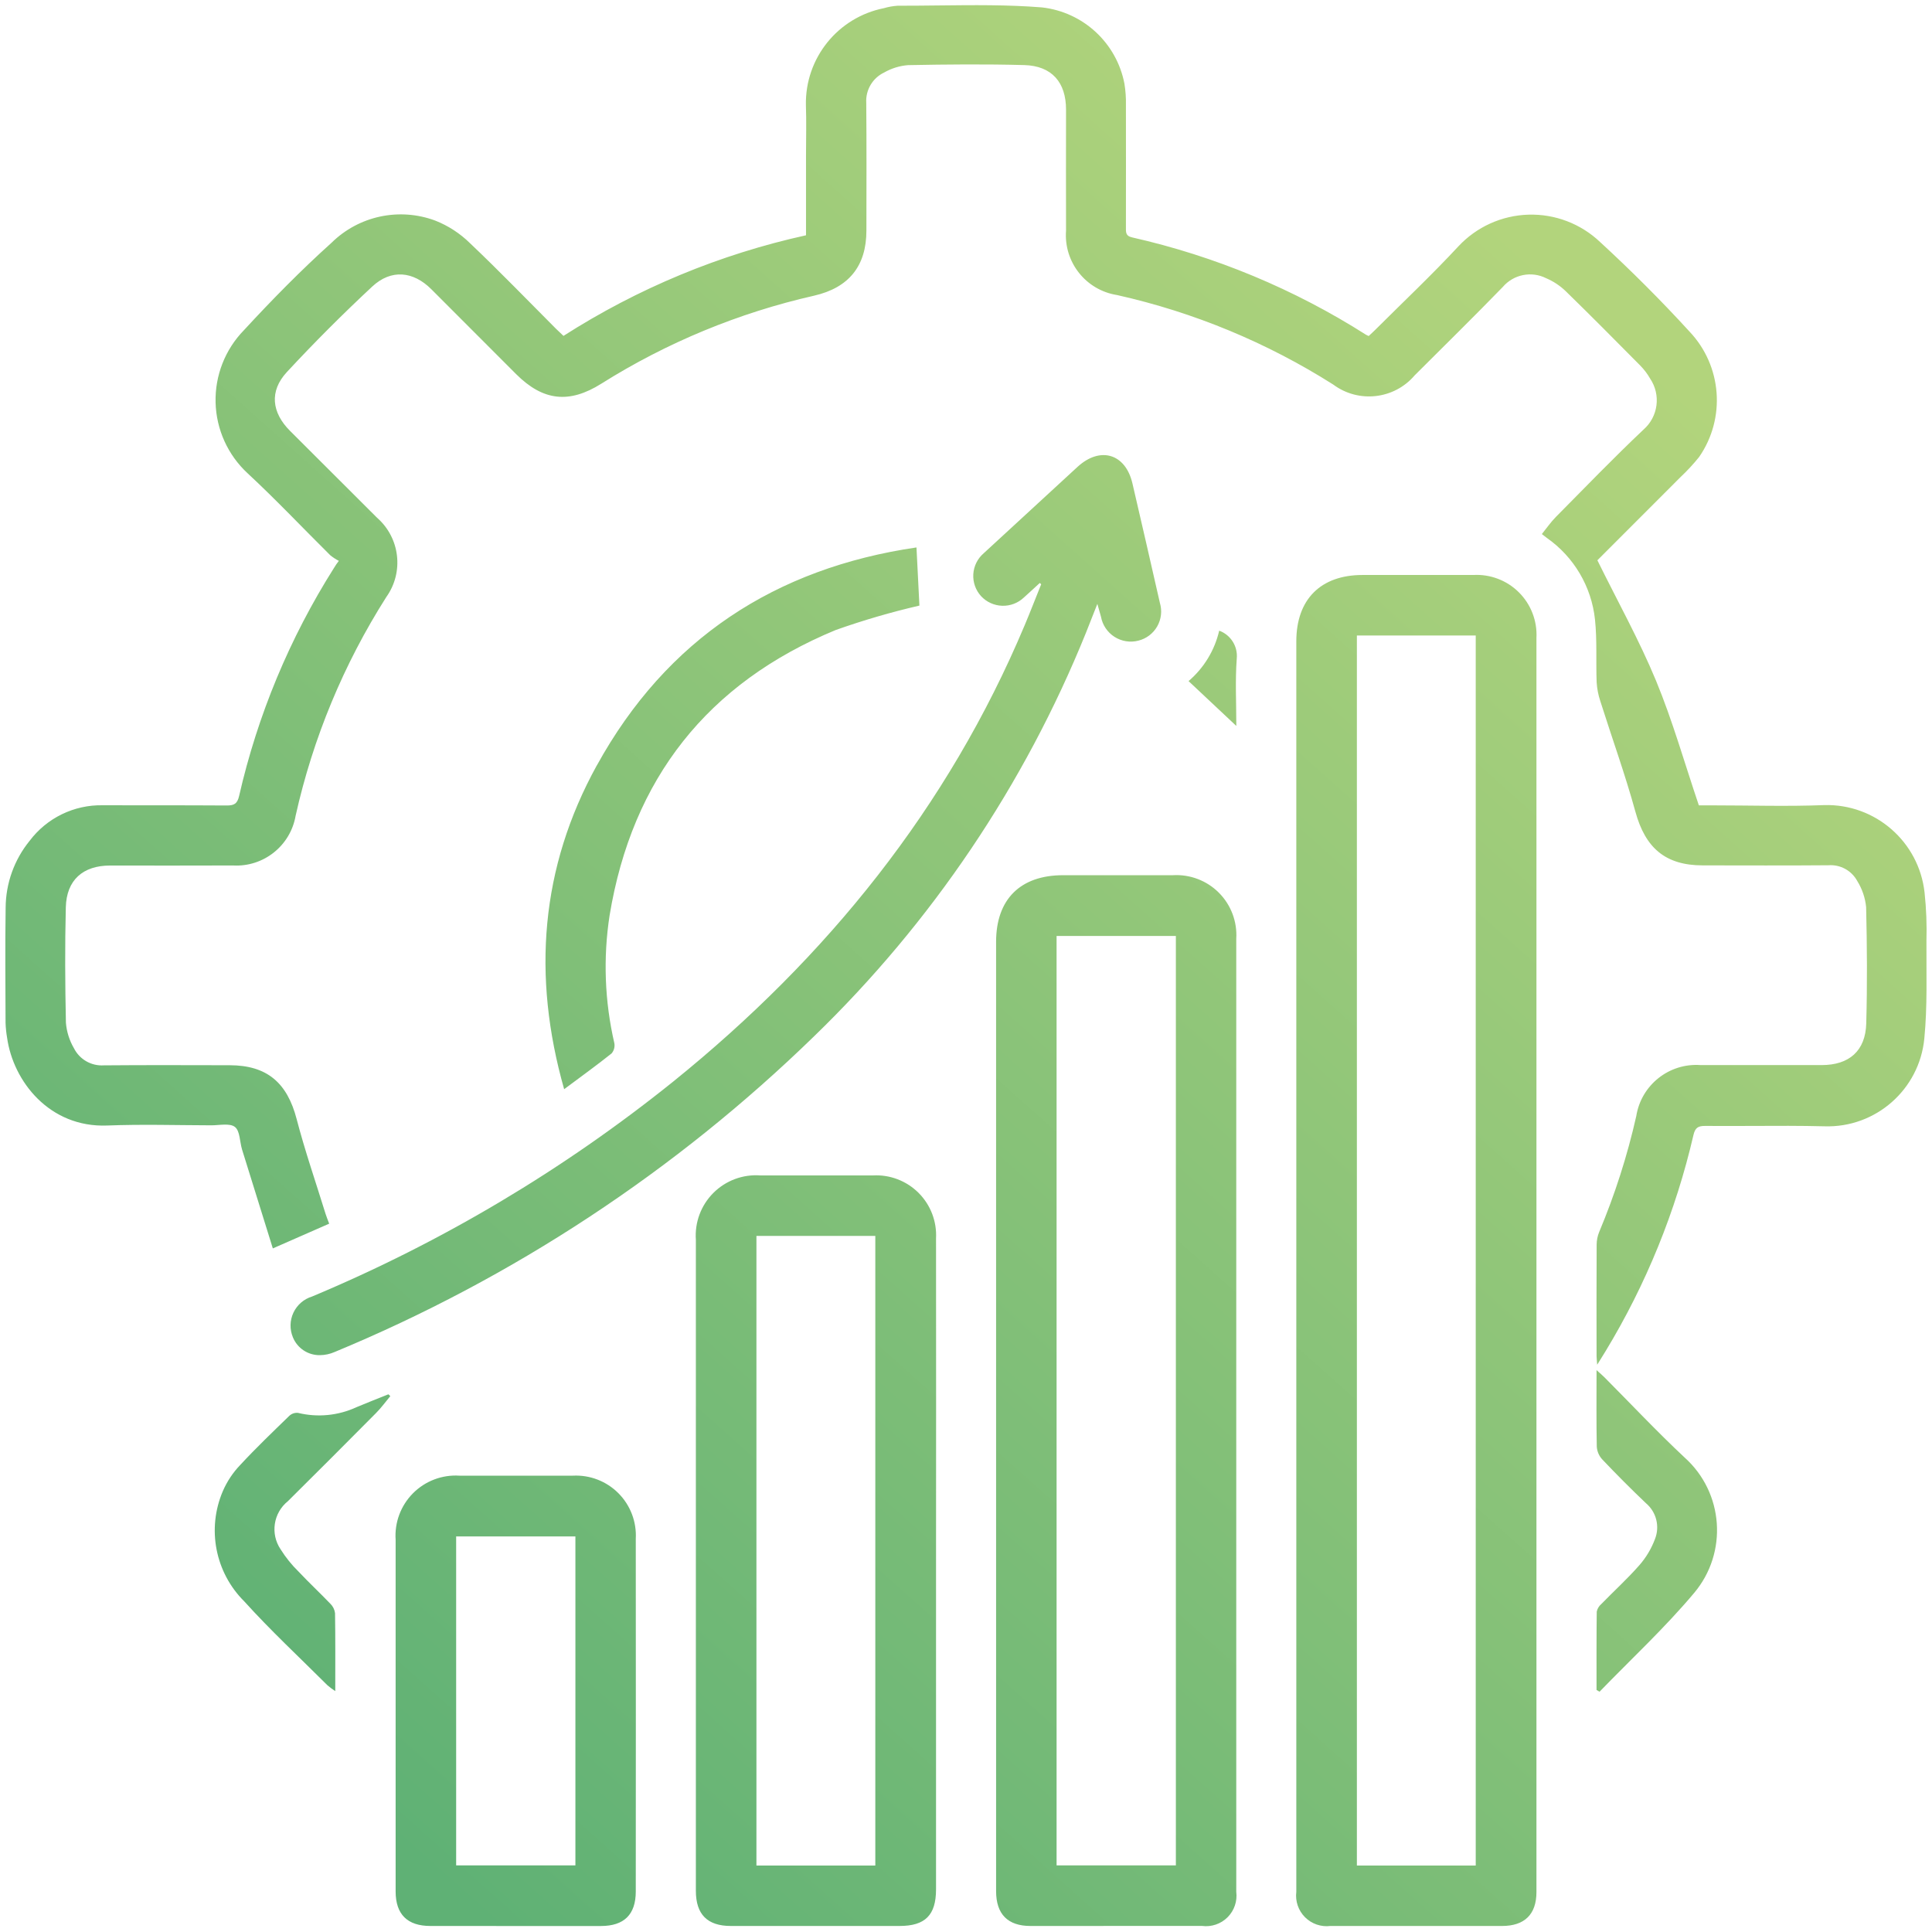
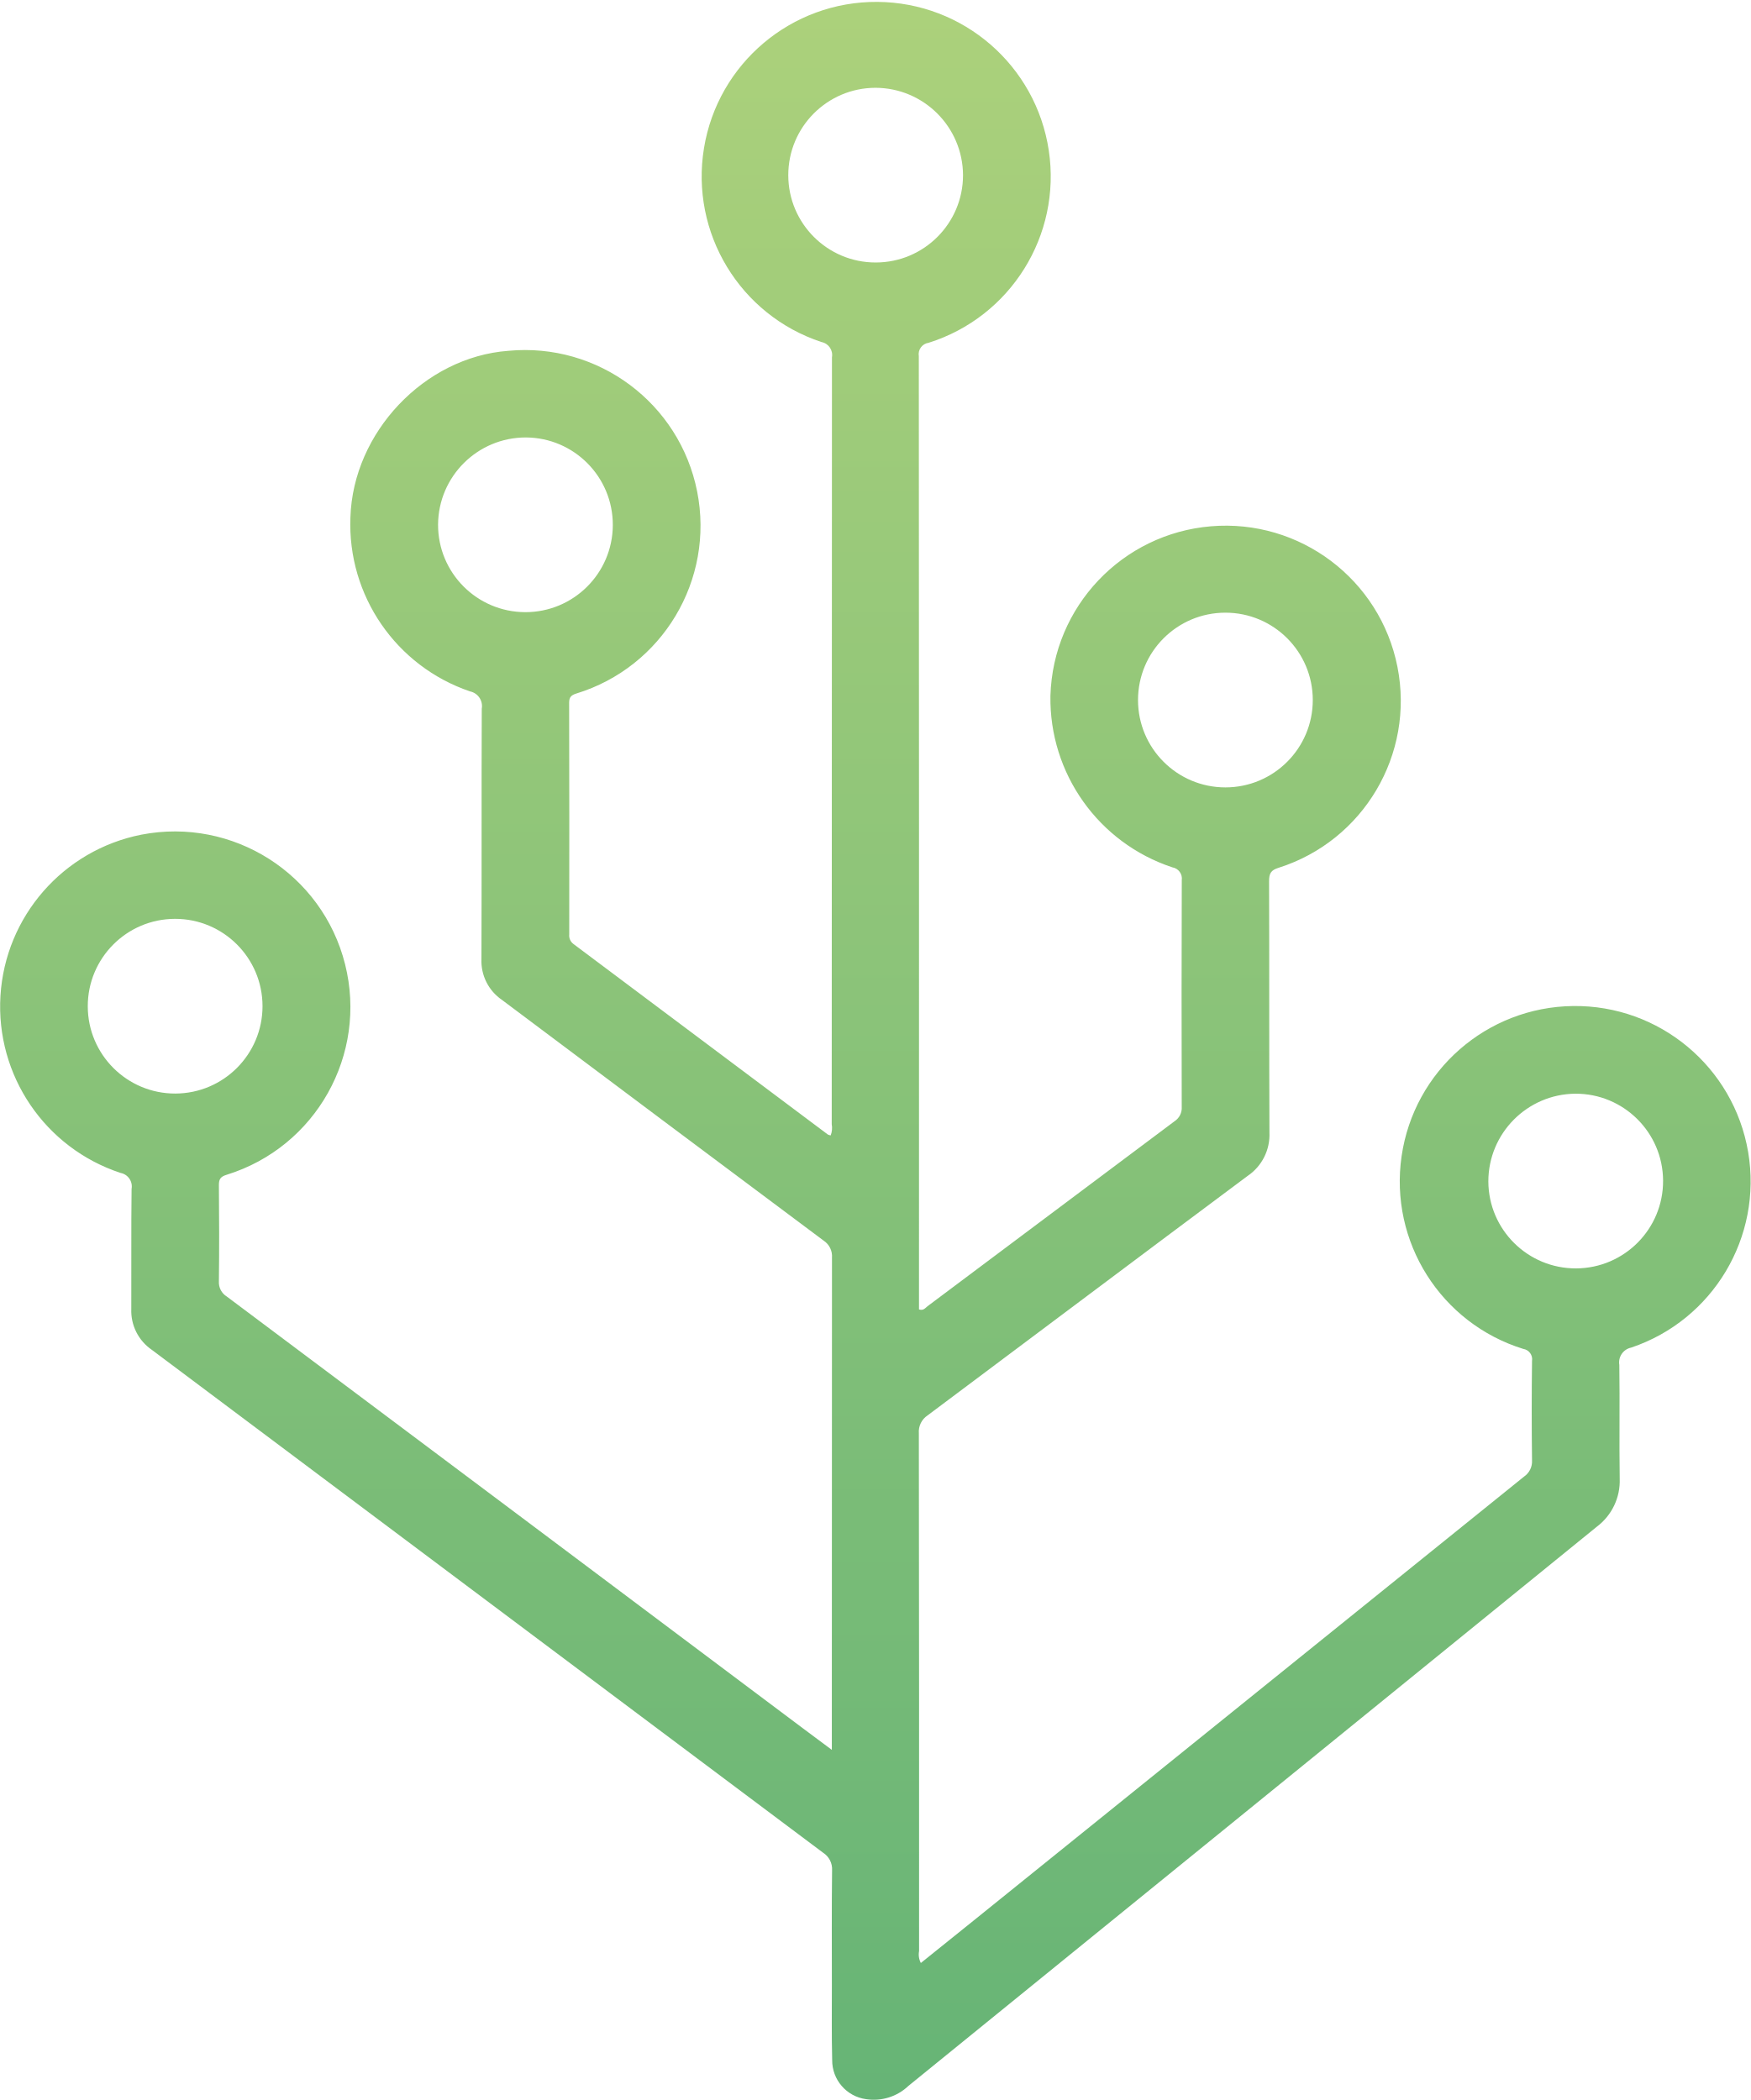
- <svg xmlns="http://www.w3.org/2000/svg" width="182.417" height="182.35" viewBox="0 0 182.417 182.35">
+ <svg xmlns="http://www.w3.org/2000/svg" id="Group_2179" data-name="Group 2179" width="170.773" height="204.924" viewBox="0 0 170.773 204.924">
  <defs>
-     <linearGradient id="linear-gradient" x1="0.171" y1="0.919" x2="0.836" y2="0.175" gradientUnits="objectBoundingBox">
-       <stop offset="0" stop-color="#5fb175" />
-       <stop offset="1" stop-color="#b2d47c" />
+     <linearGradient id="linear-gradient" x1="0.5" x2="0.5" y2="1" gradientUnits="objectBoundingBox">
+       <stop offset="0" stop-color="#acd17b" />
+       <stop offset="1" stop-color="#66b476" />
    </linearGradient>
+     <clipPath id="clip-path">
+       <rect id="Rectangle_260" data-name="Rectangle 260" width="170.773" height="204.924" fill="url(#linear-gradient)" />
+     </clipPath>
  </defs>
-   <g id="Component_1_1" data-name="Component 1 – 1" transform="translate(0.499 0.491)">
-     <path id="Union_5" data-name="Union 5" d="M-10809.884-264.644a2.888,2.888,0,0,1-3.219-3.227q0-29.626,0-59.253v-58.811c0-3.966,2.3-6.268,6.257-6.268q5.228,0,10.453,0a5.655,5.655,0,0,1,5.963,5.941q.009,59.208,0,118.418c0,2.1-1.119,3.2-3.249,3.2l-8.1,0Zm2.5-5.705h11.222v-116.14h-11.222Zm-30.821,5.705c-2.144,0-3.244-1.117-3.244-3.29q0-22.538,0-45.078v-44.551c0-4.018,2.286-6.293,6.323-6.293,3.455,0,6.907-.005,10.362,0a5.66,5.66,0,0,1,5.991,6q0,44.989,0,89.984a2.88,2.88,0,0,1-3.222,3.225l-8.1,0Zm2.467-5.722h11.263v-87.753h-11.263Zm-59.124,5.722c-2.176,0-3.279-1.1-3.282-3.255v-16.735q0-8.237,0-16.471a5.679,5.679,0,0,1,6.024-6.057q5.36-.008,10.714,0a5.656,5.656,0,0,1,5.936,5.966q.013,16.647,0,33.3c0,2.168-1.1,3.252-3.279,3.255l-8.058,0Zm2.432-5.722h11.26v-31.06h-11.26Zm25.934,5.722c-2.214,0-3.3-1.092-3.3-3.323v-61.462a5.691,5.691,0,0,1,6.092-6.081c3.543,0,7.086-.005,10.629,0a5.655,5.655,0,0,1,5.955,5.947q.013,15.367,0,30.731V-268.1c0,2.429-1.023,3.455-3.438,3.455h-15.939Zm2.418-5.708h11.225V-329.8h-11.225Zm79.322-16.576c0-2.467-.011-4.937.02-7.4a1.29,1.29,0,0,1,.434-.716c1.193-1.227,2.467-2.382,3.592-3.666a8,8,0,0,0,1.472-2.467,2.988,2.988,0,0,0-.852-3.384q-2.115-2.013-4.127-4.136a1.969,1.969,0,0,1-.516-1.2c-.047-2.352-.022-4.7-.022-7.229.324.294.538.469.732.664,2.52,2.53,4.965,5.14,7.572,7.577a9.213,9.213,0,0,1,.908,12.8c-2.761,3.29-5.934,6.23-8.928,9.322Zm-119.834-.45c-2.632-2.626-5.359-5.162-7.849-7.917a9.434,9.434,0,0,1-2.02-10.406,8.375,8.375,0,0,1,1.649-2.478c1.481-1.6,3.063-3.112,4.627-4.632a1.048,1.048,0,0,1,.817-.28,8.4,8.4,0,0,0,5.524-.535c1-.423,2.009-.812,3.016-1.218l.179.173c-.447.535-.859,1.109-1.351,1.6q-4.141,4.178-8.32,8.321a3.393,3.393,0,0,0-.687,4.542,11.548,11.548,0,0,0,1.71,2.119c.969,1.032,2.009,2,2.986,3.019a1.5,1.5,0,0,1,.444.892c.038,2.388.021,4.778.021,7.358A6.336,6.336,0,0,1-10904.591-287.378Zm119.837-31.06c-.006-3.513-.011-7.026.008-10.541a3.158,3.158,0,0,1,.239-1.191,65.517,65.517,0,0,0,3.5-10.933,5.733,5.733,0,0,1,6.079-4.825c3.807-.008,7.618,0,11.425,0,2.591,0,4.139-1.331,4.212-3.927.1-3.658.077-7.322-.011-10.98a5.738,5.738,0,0,0-.837-2.473,2.857,2.857,0,0,0-2.723-1.487c-3.957.033-7.914.014-11.869.011-3.526,0-5.42-1.652-6.355-5.063-.966-3.515-2.212-6.957-3.312-10.437a7.037,7.037,0,0,1-.349-1.789c-.074-1.976.05-3.966-.156-5.925a10.8,10.8,0,0,0-4.539-7.7l-.478-.368c.447-.552.84-1.128,1.322-1.616,2.742-2.769,5.448-5.576,8.28-8.252a3.67,3.67,0,0,0,.623-4.808,5.981,5.981,0,0,0-.961-1.262c-2.327-2.349-4.654-4.7-7.022-7.006a6.086,6.086,0,0,0-1.825-1.208,3.387,3.387,0,0,0-4.105.821c-2.736,2.816-5.538,5.568-8.318,8.343a5.662,5.662,0,0,1-7.694.87,64.445,64.445,0,0,0-20.407-8.45,5.718,5.718,0,0,1-4.819-6.079q-.012-5.714,0-11.427c0-2.58-1.342-4.133-3.937-4.207-3.658-.1-7.322-.066-10.98.005a5.389,5.389,0,0,0-2.253.694,2.976,2.976,0,0,0-1.693,2.873c.036,4.015.017,8.03.014,12.048,0,3.354-1.657,5.4-4.942,6.153a64.57,64.57,0,0,0-20.089,8.31c-3.032,1.907-5.5,1.633-8.038-.9q-4.009-4.005-8.013-8.022c-1.705-1.7-3.787-1.918-5.577-.25-2.782,2.593-5.482,5.291-8.068,8.082-1.663,1.8-1.427,3.815.311,5.549q4.107,4.1,8.214,8.2a5.615,5.615,0,0,1,.872,7.484,64.805,64.805,0,0,0-8.562,20.646,5.673,5.673,0,0,1-5.906,4.7c-3.869.019-7.736.005-11.605.005-2.569,0-4.125,1.364-4.188,3.949-.09,3.628-.068,7.264.009,10.892a5.7,5.7,0,0,0,.76,2.412,2.944,2.944,0,0,0,2.832,1.614c3.955-.036,7.912-.016,11.869-.011,3.527.005,5.432,1.652,6.326,5.088.787,3.016,1.812,5.972,2.733,8.955.088.277.2.546.338.917-1.729.757-3.417,1.5-5.321,2.335-.985-3.164-1.951-6.249-2.906-9.339-.223-.73-.187-1.745-.67-2.127s-1.46-.156-2.223-.156c-3.277-.008-6.56-.11-9.833.019-5.464.217-8.884-4.185-9.457-8.282a10.5,10.5,0,0,1-.146-1.405c-.011-3.633-.047-7.264.008-10.895a10.092,10.092,0,0,1,2.265-6.3,8.433,8.433,0,0,1,6.9-3.356c1.71.008,3.422.005,5.132.005,2.188,0,4.375,0,6.562.016.7.005,1.013-.151,1.184-.895a69.032,69.032,0,0,1,8.96-21.535,6.139,6.139,0,0,1,.458-.667,4.649,4.649,0,0,1-.817-.535c-2.6-2.577-5.115-5.244-7.8-7.736a9.434,9.434,0,0,1-.346-13.508c2.64-2.862,5.379-5.653,8.271-8.255a9.318,9.318,0,0,1,9.792-2.094,9.794,9.794,0,0,1,3.29,2.141c2.764,2.621,5.409,5.365,8.1,8.06.228.225.464.442.719.686a70.7,70.7,0,0,1,22.9-9.5v-7.6c0-1.564.047-3.131-.011-4.7a9.15,9.15,0,0,1,7.357-9.141,6,6,0,0,1,1.3-.233c1.295,0,2.6-.011,3.895-.027,3.249-.036,6.5-.074,9.723.184a8.945,8.945,0,0,1,7.8,7.2,11.056,11.056,0,0,1,.141,2.028c.011,3.837,0,7.676,0,11.515,0,.445-.058.832.585.974a69.89,69.89,0,0,1,22.1,9.2c.05.03.107.052.236.113.206-.195.439-.4.661-.626,2.613-2.607,5.3-5.14,7.813-7.846a9.426,9.426,0,0,1,13.381-.4c2.929,2.695,5.758,5.519,8.444,8.458a9.421,9.421,0,0,1,.9,11.836,18.441,18.441,0,0,1-1.743,1.883c-2.664,2.676-5.337,5.343-7.862,7.868,1.916,3.889,3.946,7.53,5.533,11.359,1.569,3.793,2.691,7.775,4.048,11.781h1.3c3.513,0,7.031.115,10.541-.025a9.277,9.277,0,0,1,9.469,8.249,33.618,33.618,0,0,1,.178,4.591c-.017,3.068.1,6.153-.2,9.2a9.175,9.175,0,0,1-9.432,8.288c-2.265-.058-4.528-.047-6.793-.036-1.484.005-2.972.014-4.456,0-.676-.005-.955.162-1.12.87a69.663,69.663,0,0,1-8.291,20.393c-.228.379-.466.752-.795,1.284C-10784.716-318.018-10784.754-318.227-10784.754-318.438Zm-123.092-1.792a2.867,2.867,0,0,1,1.809-3.845,141.783,141.783,0,0,0,34.106-20.3c14.507-11.713,25.923-25.819,33.19-43.108.535-1.273,1.031-2.56,1.548-3.842l-.132-.124c-.5.458-.993.919-1.5,1.372a2.843,2.843,0,0,1-4.048-.132,2.825,2.825,0,0,1,.25-4.042q4.43-4.084,8.861-8.159c2.138-1.962,4.522-1.257,5.182,1.548.881,3.76,1.734,7.525,2.594,11.29a2.834,2.834,0,0,1-2.034,3.57,2.862,2.862,0,0,1-3.526-2.256c-.088-.329-.184-.656-.343-1.216-.417,1.057-.741,1.894-1.076,2.728a110.906,110.906,0,0,1-25.682,38.111,143.9,143.9,0,0,1-45.265,29.8,3.54,3.54,0,0,1-1.381.295A2.708,2.708,0,0,1-10907.846-320.23Zm28.7-53.992c6.583-11.949,16.869-18.631,30.179-20.582.1,1.946.192,3.765.277,5.491a72.441,72.441,0,0,0-7.9,2.305c-12.095,5-19.225,14.034-21.354,26.955a31.934,31.934,0,0,0,.448,12.05,1.163,1.163,0,0,1-.259.974c-1.4,1.12-2.862,2.171-4.479,3.378C-10885.276-354.373-10884.461-364.584-10879.15-374.222Zm55.871-7.964a8.9,8.9,0,0,0,2.89-4.759,2.542,2.542,0,0,1,1.658,2.635c-.156,2.072-.041,4.166-.041,6.361C-10820.334-379.417-10821.783-380.781-10823.279-382.186Z" transform="translate(10935 446.001)" stroke="rgba(0,0,0,0)" stroke-width="1" fill="url(#linear-gradient)" />
+   <g id="Group_2178" data-name="Group 2178" transform="translate(0 0)" clip-path="url(#clip-path)">
+     <path id="Path_2741" data-name="Path 2741" d="M81.152,170.766v-1.213q0-23.414.015-46.827a1.817,1.817,0,0,0-.81-1.659q-15.707-11.73-31.388-23.495a4.6,4.6,0,0,1-2-4C47,85.435,46.966,77.3,47,69.16a1.465,1.465,0,0,0-1.145-1.692A17.222,17.222,0,0,1,34.186,50.484c.256-8.291,7.225-15.642,15.4-16.25a17.136,17.136,0,0,1,6.627,33.447c-.479.154-.689.347-.689.889q.027,11.308.01,22.613a1.029,1.029,0,0,0,.418.939q12.413,9.287,24.814,18.59a.959.959,0,0,0,.276.084,2.052,2.052,0,0,0,.1-1.089q.011-37.422.023-74.842a1.286,1.286,0,0,0-1.018-1.486,17.026,17.026,0,1,1,10.448.071,1.126,1.126,0,0,0-.957,1.307q.03,46.079.018,92.153v.869c.436.147.62-.154.836-.317q12.049-9.021,24.095-18.048a1.549,1.549,0,0,0,.7-1.41q-.03-11.057.005-22.112a1.11,1.11,0,0,0-.914-1.253,17.334,17.334,0,0,1-11.9-16.746A17.093,17.093,0,1,1,124.741,84.68c-.76.23-.934.565-.932,1.314.03,8.169,0,16.341.035,24.513a4.846,4.846,0,0,1-2.127,4.242c-10.428,7.769-20.813,15.591-31.228,23.373a1.91,1.91,0,0,0-.848,1.74q.034,25.264.023,50.53a1.777,1.777,0,0,0,.172,1.162c1.727-1.39,3.434-2.755,5.133-4.128q26.855-21.674,53.718-43.338a1.793,1.793,0,0,0,.775-1.583q-.061-4.851,0-9.7a1.02,1.02,0,0,0-.856-1.175,17.114,17.114,0,1,1,10.534-.129,1.478,1.478,0,0,0-1.162,1.694c.056,3.7-.02,7.4.038,11.107a5.589,5.589,0,0,1-2.231,4.677q-16.573,13.469-33.148,26.936-17,13.815-34.006,27.627a4.91,4.91,0,0,1-4.145,1.3,3.821,3.821,0,0,1-3.3-3.821c-.061-2.434-.028-4.87-.03-7.3,0-3.738-.025-7.473.02-11.208a1.907,1.907,0,0,0-.886-1.727q-32.739-24.523-65.468-49.058a4.617,4.617,0,0,1-2.013-4c.018-3.9-.02-7.8.028-11.707a1.344,1.344,0,0,0-1.069-1.562,17.095,17.095,0,0,1,2.018-33.009,17.133,17.133,0,0,1,8.346,33.181c-.59.177-.782.405-.777,1.015.03,3.135.038,6.27,0,9.4a1.619,1.619,0,0,0,.765,1.469q28.139,21.074,56.26,42.175c.851.638,1.7,1.271,2.778,2.071M128.073,68.309a8.525,8.525,0,0,0-17.05.005,8.525,8.525,0,1,0,17.05-.005M25.611,98.178a8.524,8.524,0,1,0-8.5,8.534,8.529,8.529,0,0,0,8.5-8.534M42.737,51.188a8.524,8.524,0,1,0,8.564-8.5,8.56,8.56,0,0,0-8.564,8.5M145.2,115.3a8.524,8.524,0,1,0,8.488-8.574A8.567,8.567,0,0,0,145.2,115.3M85.412,8.567a8.524,8.524,0,1,0,8.539,8.521,8.567,8.567,0,0,0-8.539-8.521" transform="translate(0 0)" fill="url(#linear-gradient)" />
  </g>
</svg>
